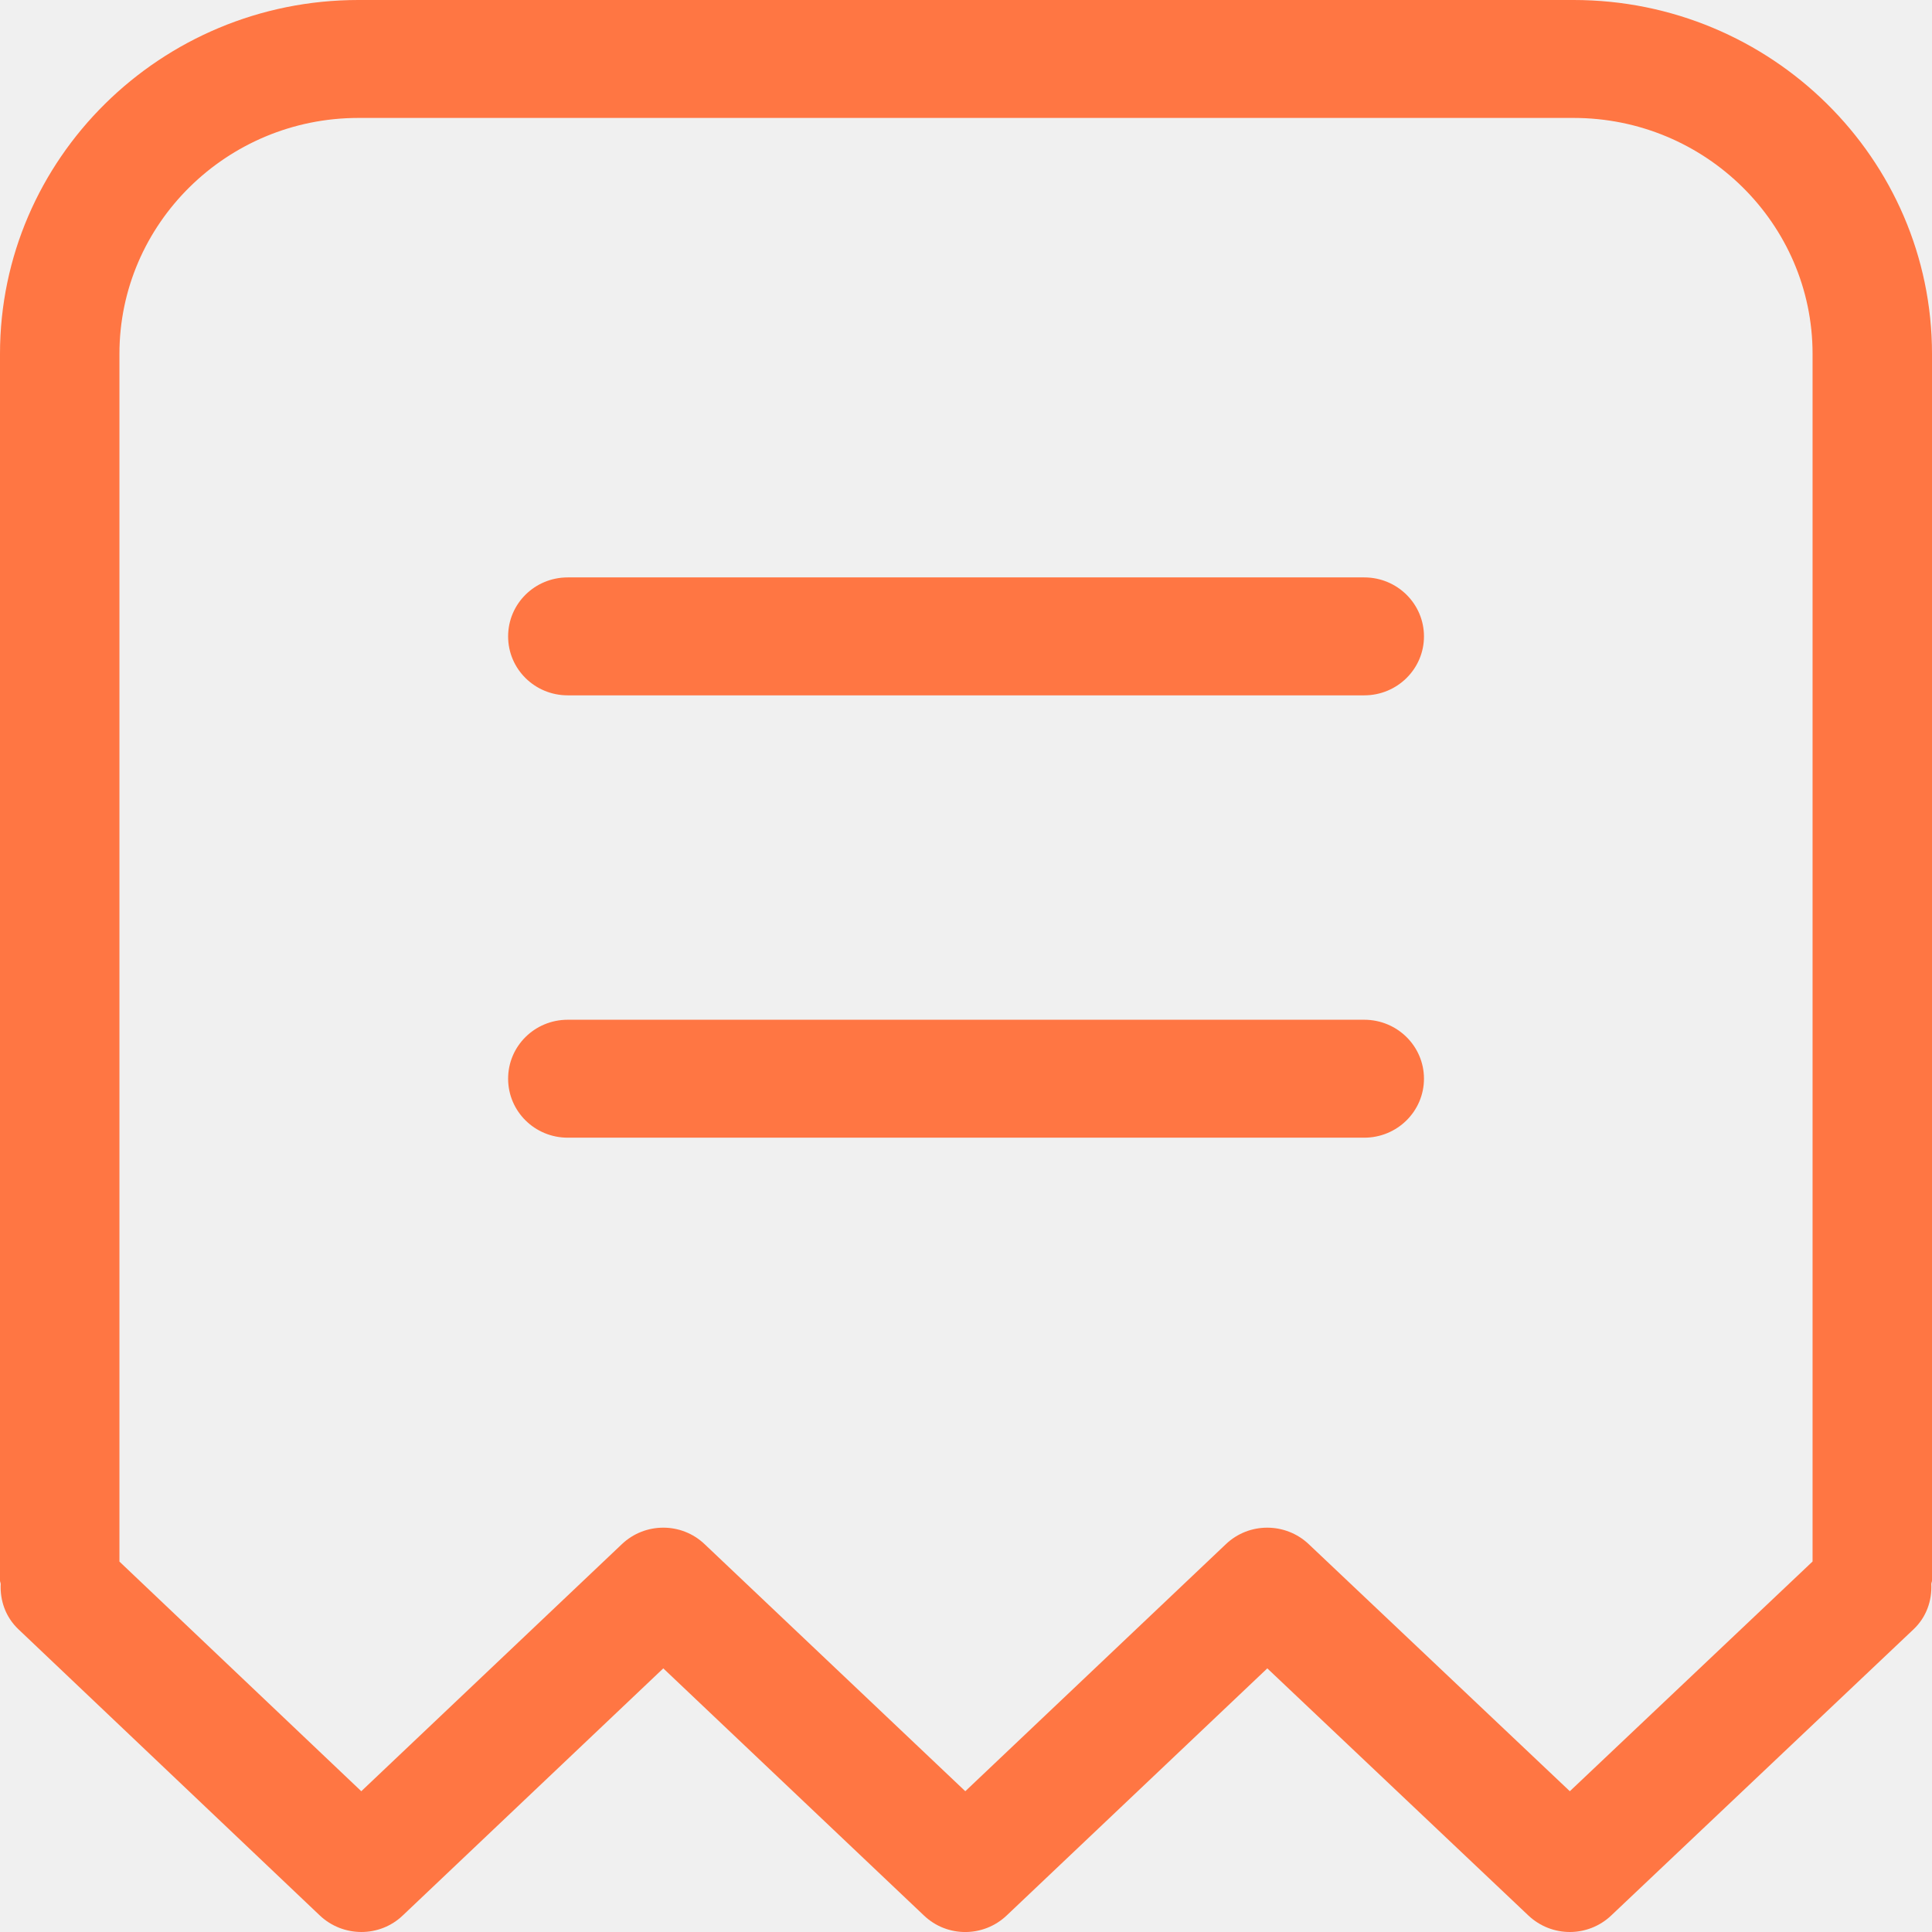
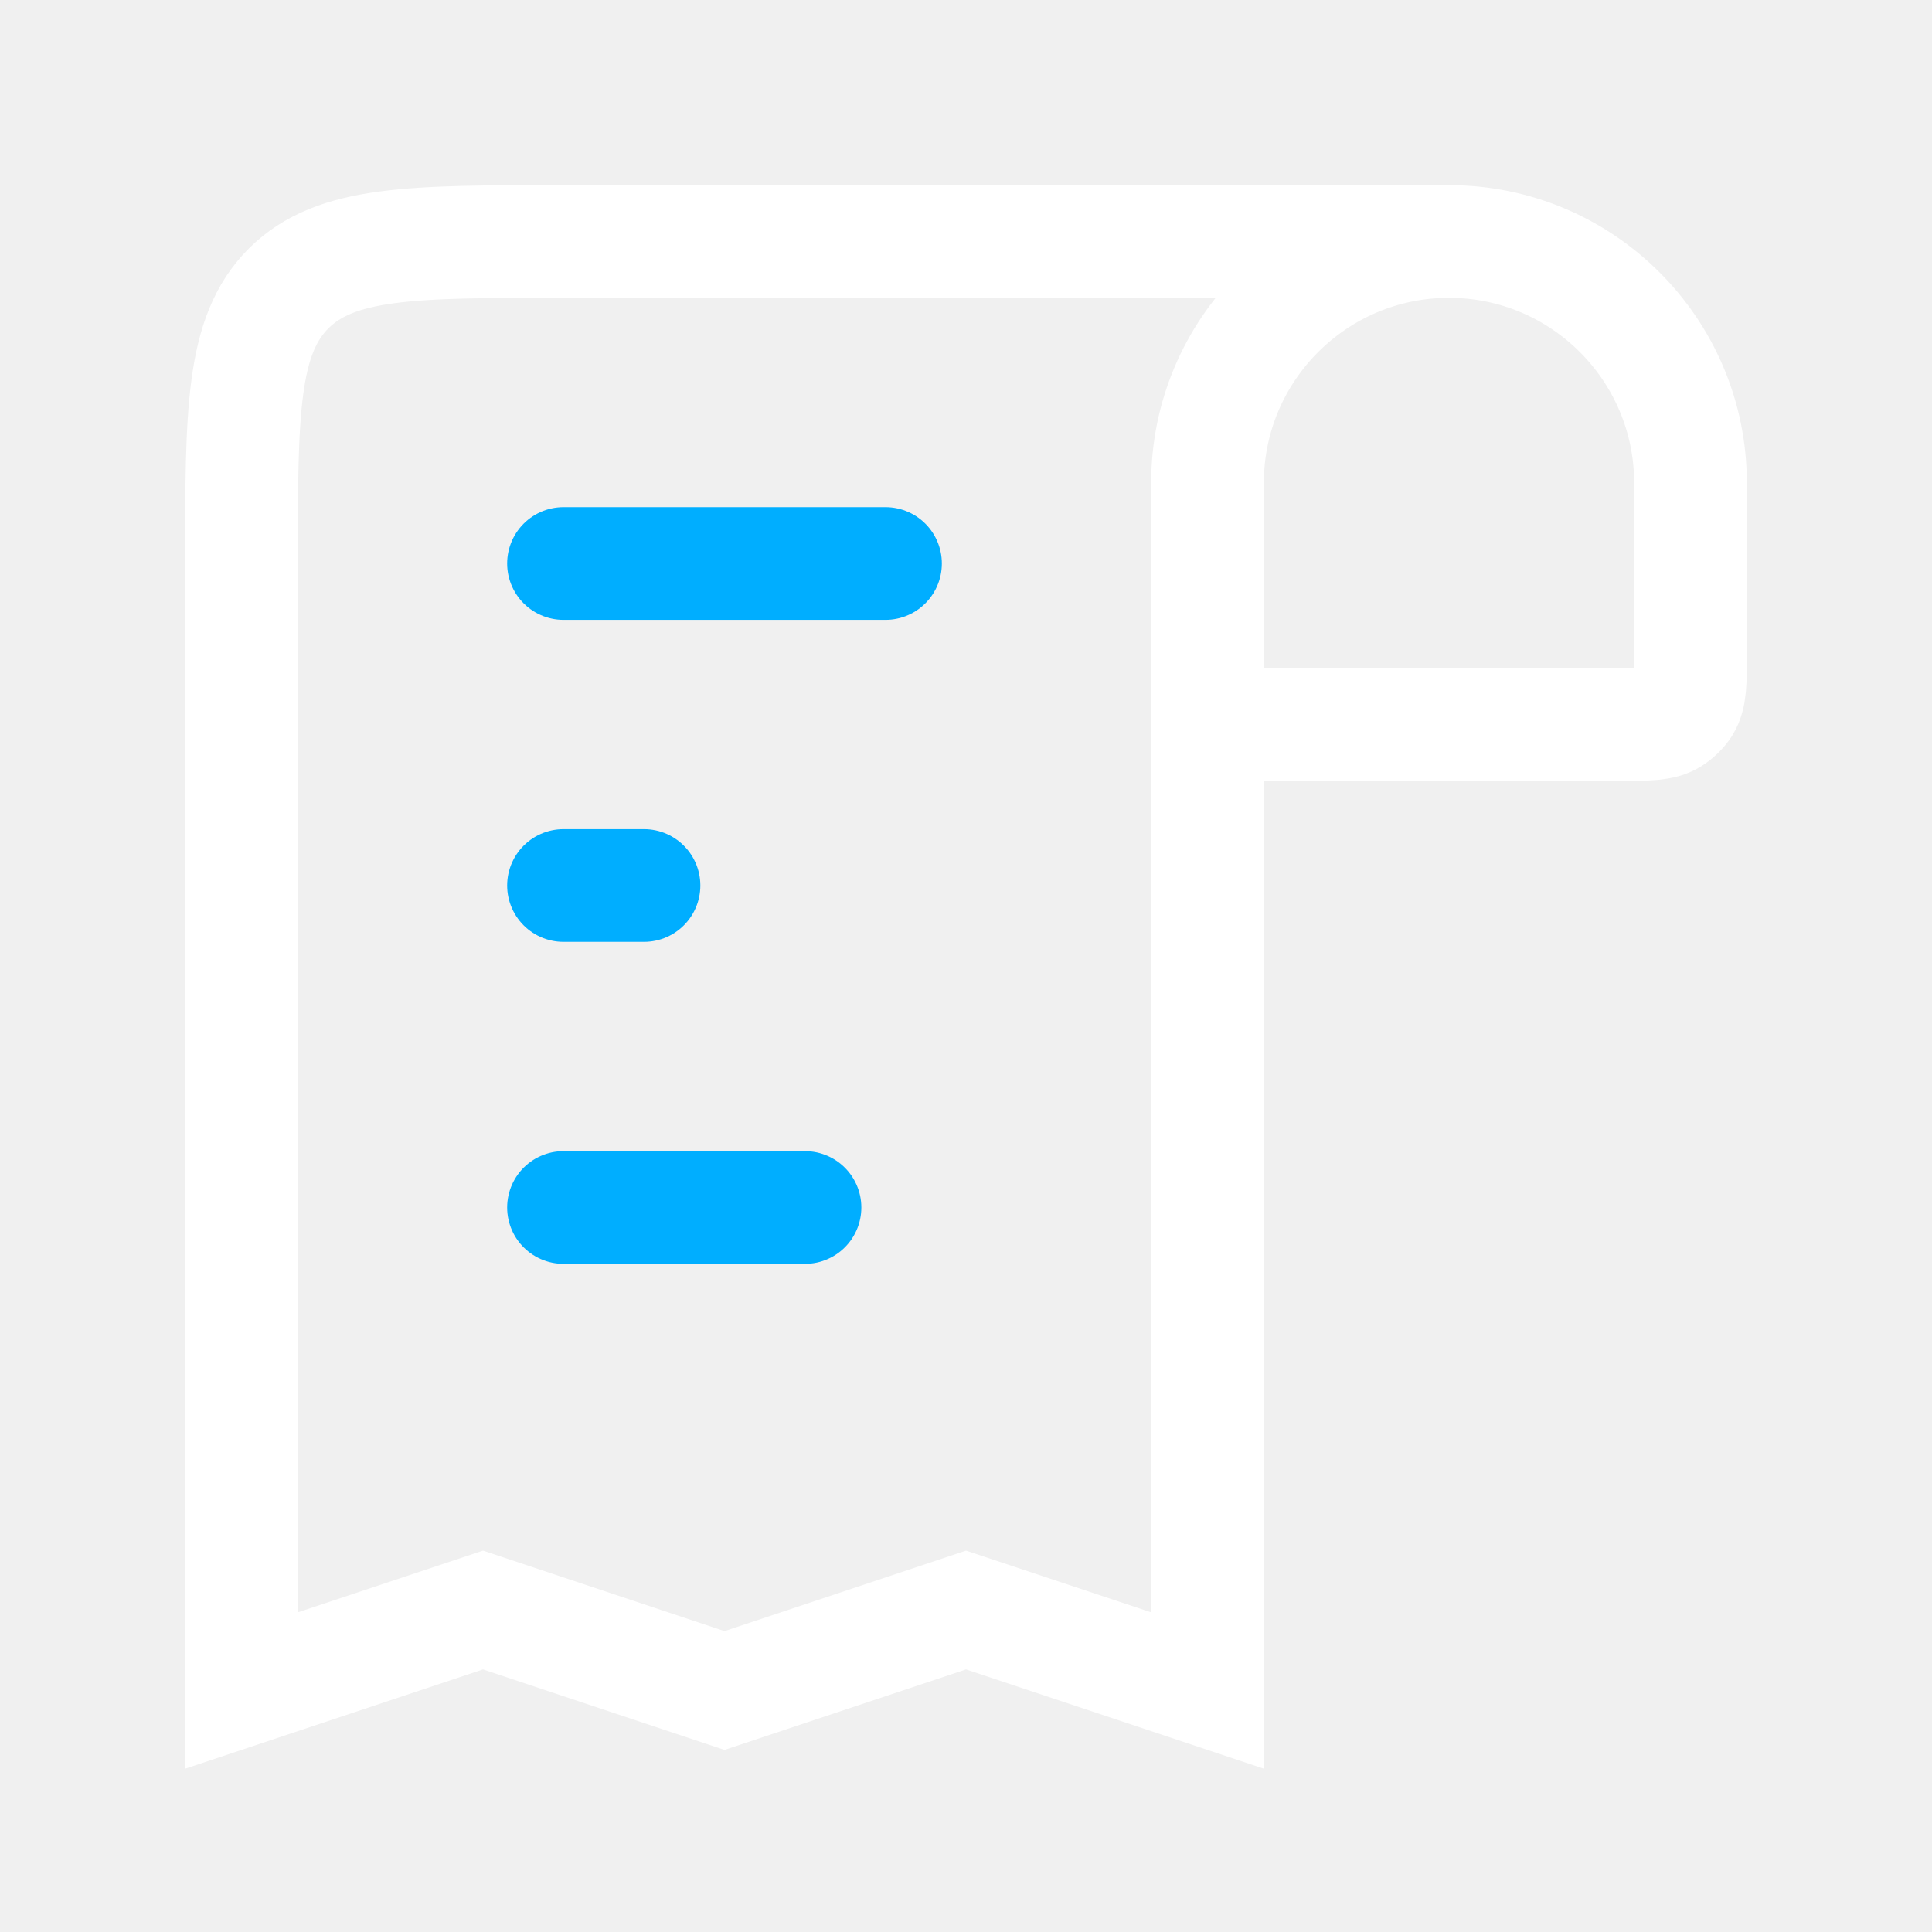
- <svg xmlns="http://www.w3.org/2000/svg" width="22" height="22" viewBox="0 0 22 22" fill="none">
-   <path fill-rule="evenodd" clip-rule="evenodd" d="M16.215 12.283C16.215 12.655 15.91 12.955 15.535 12.955H6.465C6.089 12.955 5.786 12.655 5.786 12.283C5.786 11.912 6.089 11.612 6.465 11.612H15.535C15.91 11.612 16.215 11.912 16.215 12.283ZM16.215 7.247C16.215 7.618 15.91 7.918 15.535 7.918H6.465C6.089 7.918 5.786 7.618 5.786 7.247C5.786 6.875 6.089 6.575 6.465 6.575H15.535C15.91 6.575 16.215 6.875 16.215 7.247ZM20.64 17.781L17.876 20.397L14.901 17.582C14.637 17.334 14.222 17.333 13.959 17.584L10.992 20.397L8.024 17.584C7.761 17.333 7.345 17.333 7.081 17.584L4.114 20.397L1.36 17.782V4.029C1.36 2.548 2.583 1.343 4.081 1.343H17.919C19.419 1.343 20.64 2.548 20.64 4.029V17.781ZM17.919 0H4.081C1.831 0 0 1.808 0 4.029V17.998C0 18.011 0.007 18.023 0.008 18.037C-0.001 18.224 0.062 18.412 0.209 18.552L3.642 21.812C3.907 22.062 4.323 22.063 4.586 21.812L7.553 18.998L10.521 21.812C10.784 22.063 11.198 22.063 11.463 21.812L14.431 18.998L17.405 21.813C17.537 21.937 17.706 22 17.876 22C18.045 22 18.215 21.937 18.346 21.813L21.79 18.553C21.938 18.413 22.001 18.224 21.992 18.037C21.993 18.022 22 18.011 22 17.998V4.029C22 1.808 20.169 0 17.919 0Z" fill="#FF7643" />
+ <svg xmlns="http://www.w3.org/2000/svg" width="6" height="6" viewBox="0 0 6 6" fill="none">
+   <path d="M4.5 0.75V0.75C4.914 0.75 5.25 1.086 5.25 1.5L5.25 2.036C5.25 2.119 5.25 2.161 5.231 2.192C5.221 2.207 5.207 2.221 5.191 2.231C5.161 2.25 5.119 2.25 5.036 2.25L3.75 2.25M4.5 0.75V0.75C4.086 0.75 3.75 1.086 3.75 1.5L3.75 2.25M4.5 0.75L1.75 0.75C1.279 0.75 1.043 0.75 0.896 0.896C0.75 1.043 0.75 1.279 0.75 1.75L0.75 5.25L1.5 5L2.25 5.25L3 5L3.75 5.25L3.75 2.25" stroke="white" stroke-width="0.35" />
+   <path d="M1.75 1.75L2.75 1.75" stroke="#00AEFF" stroke-width="0.35" stroke-linecap="round" />
+   <path d="M2 2.75H1.75" stroke="#00AEFF" stroke-width="0.35" stroke-linecap="round" />
+   <path d="M1.75 3.75L2.5 3.75" stroke="#00AEFF" stroke-width="0.35" stroke-linecap="round" />
</svg>
